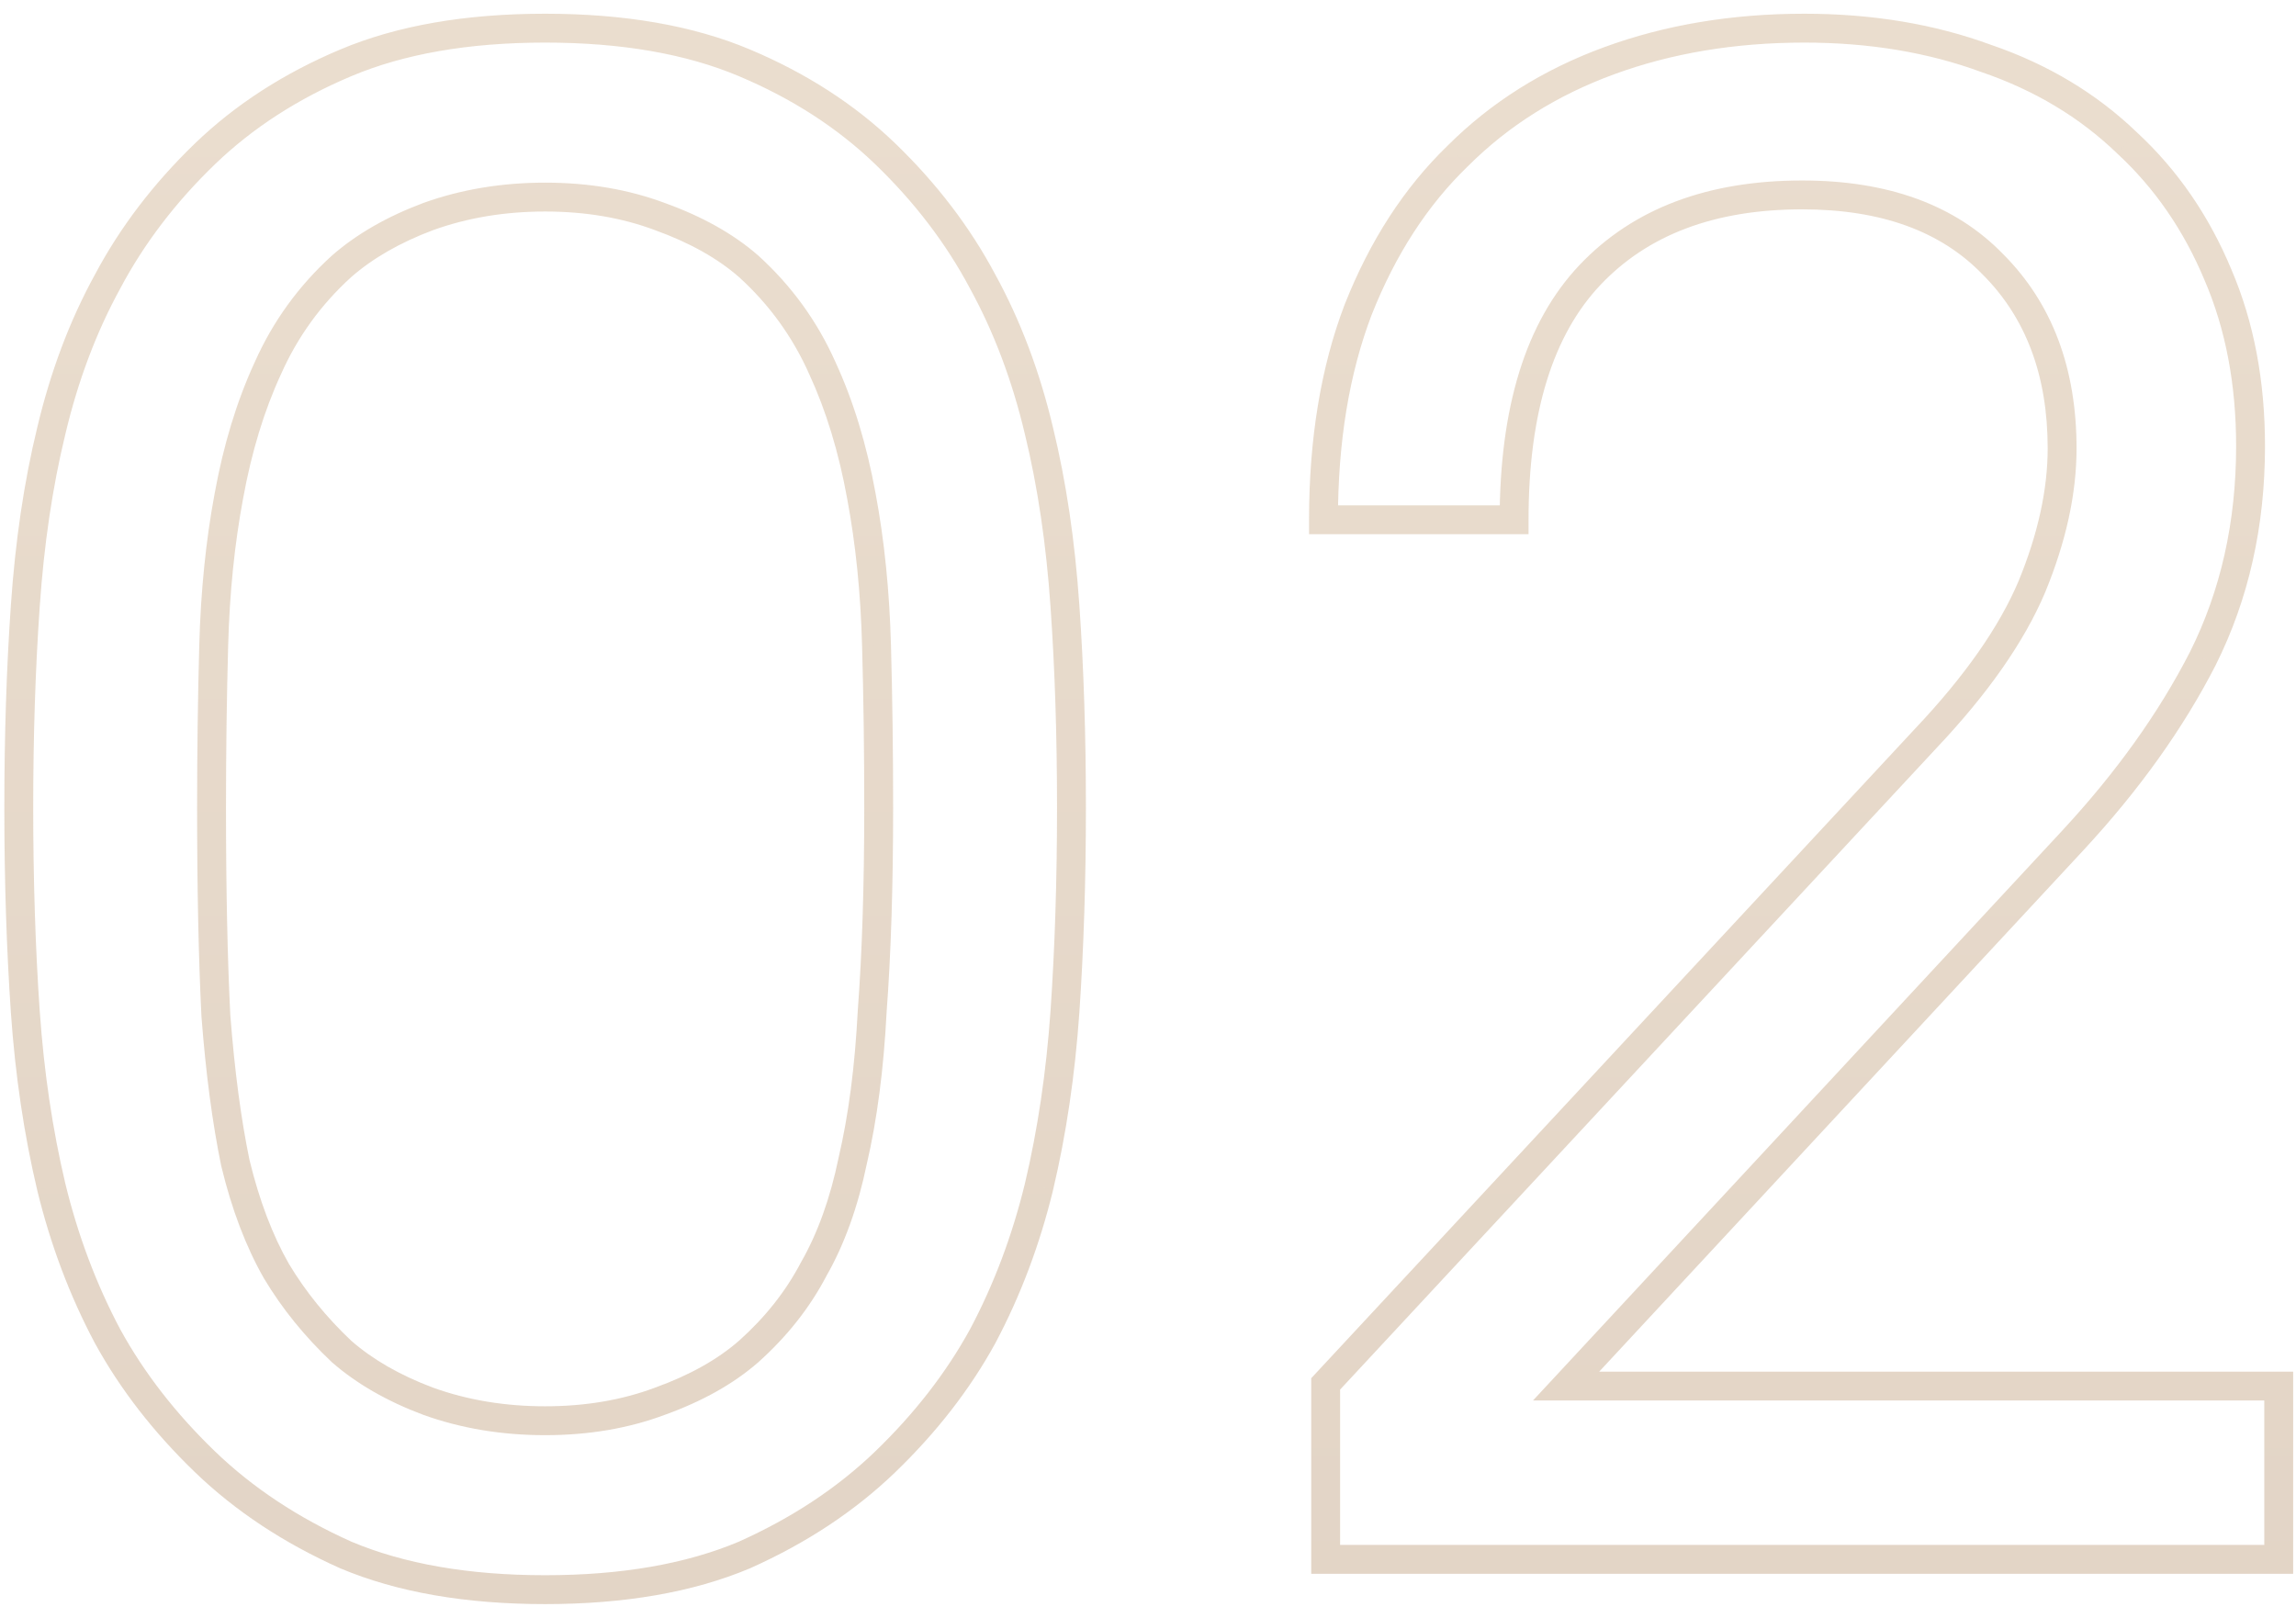
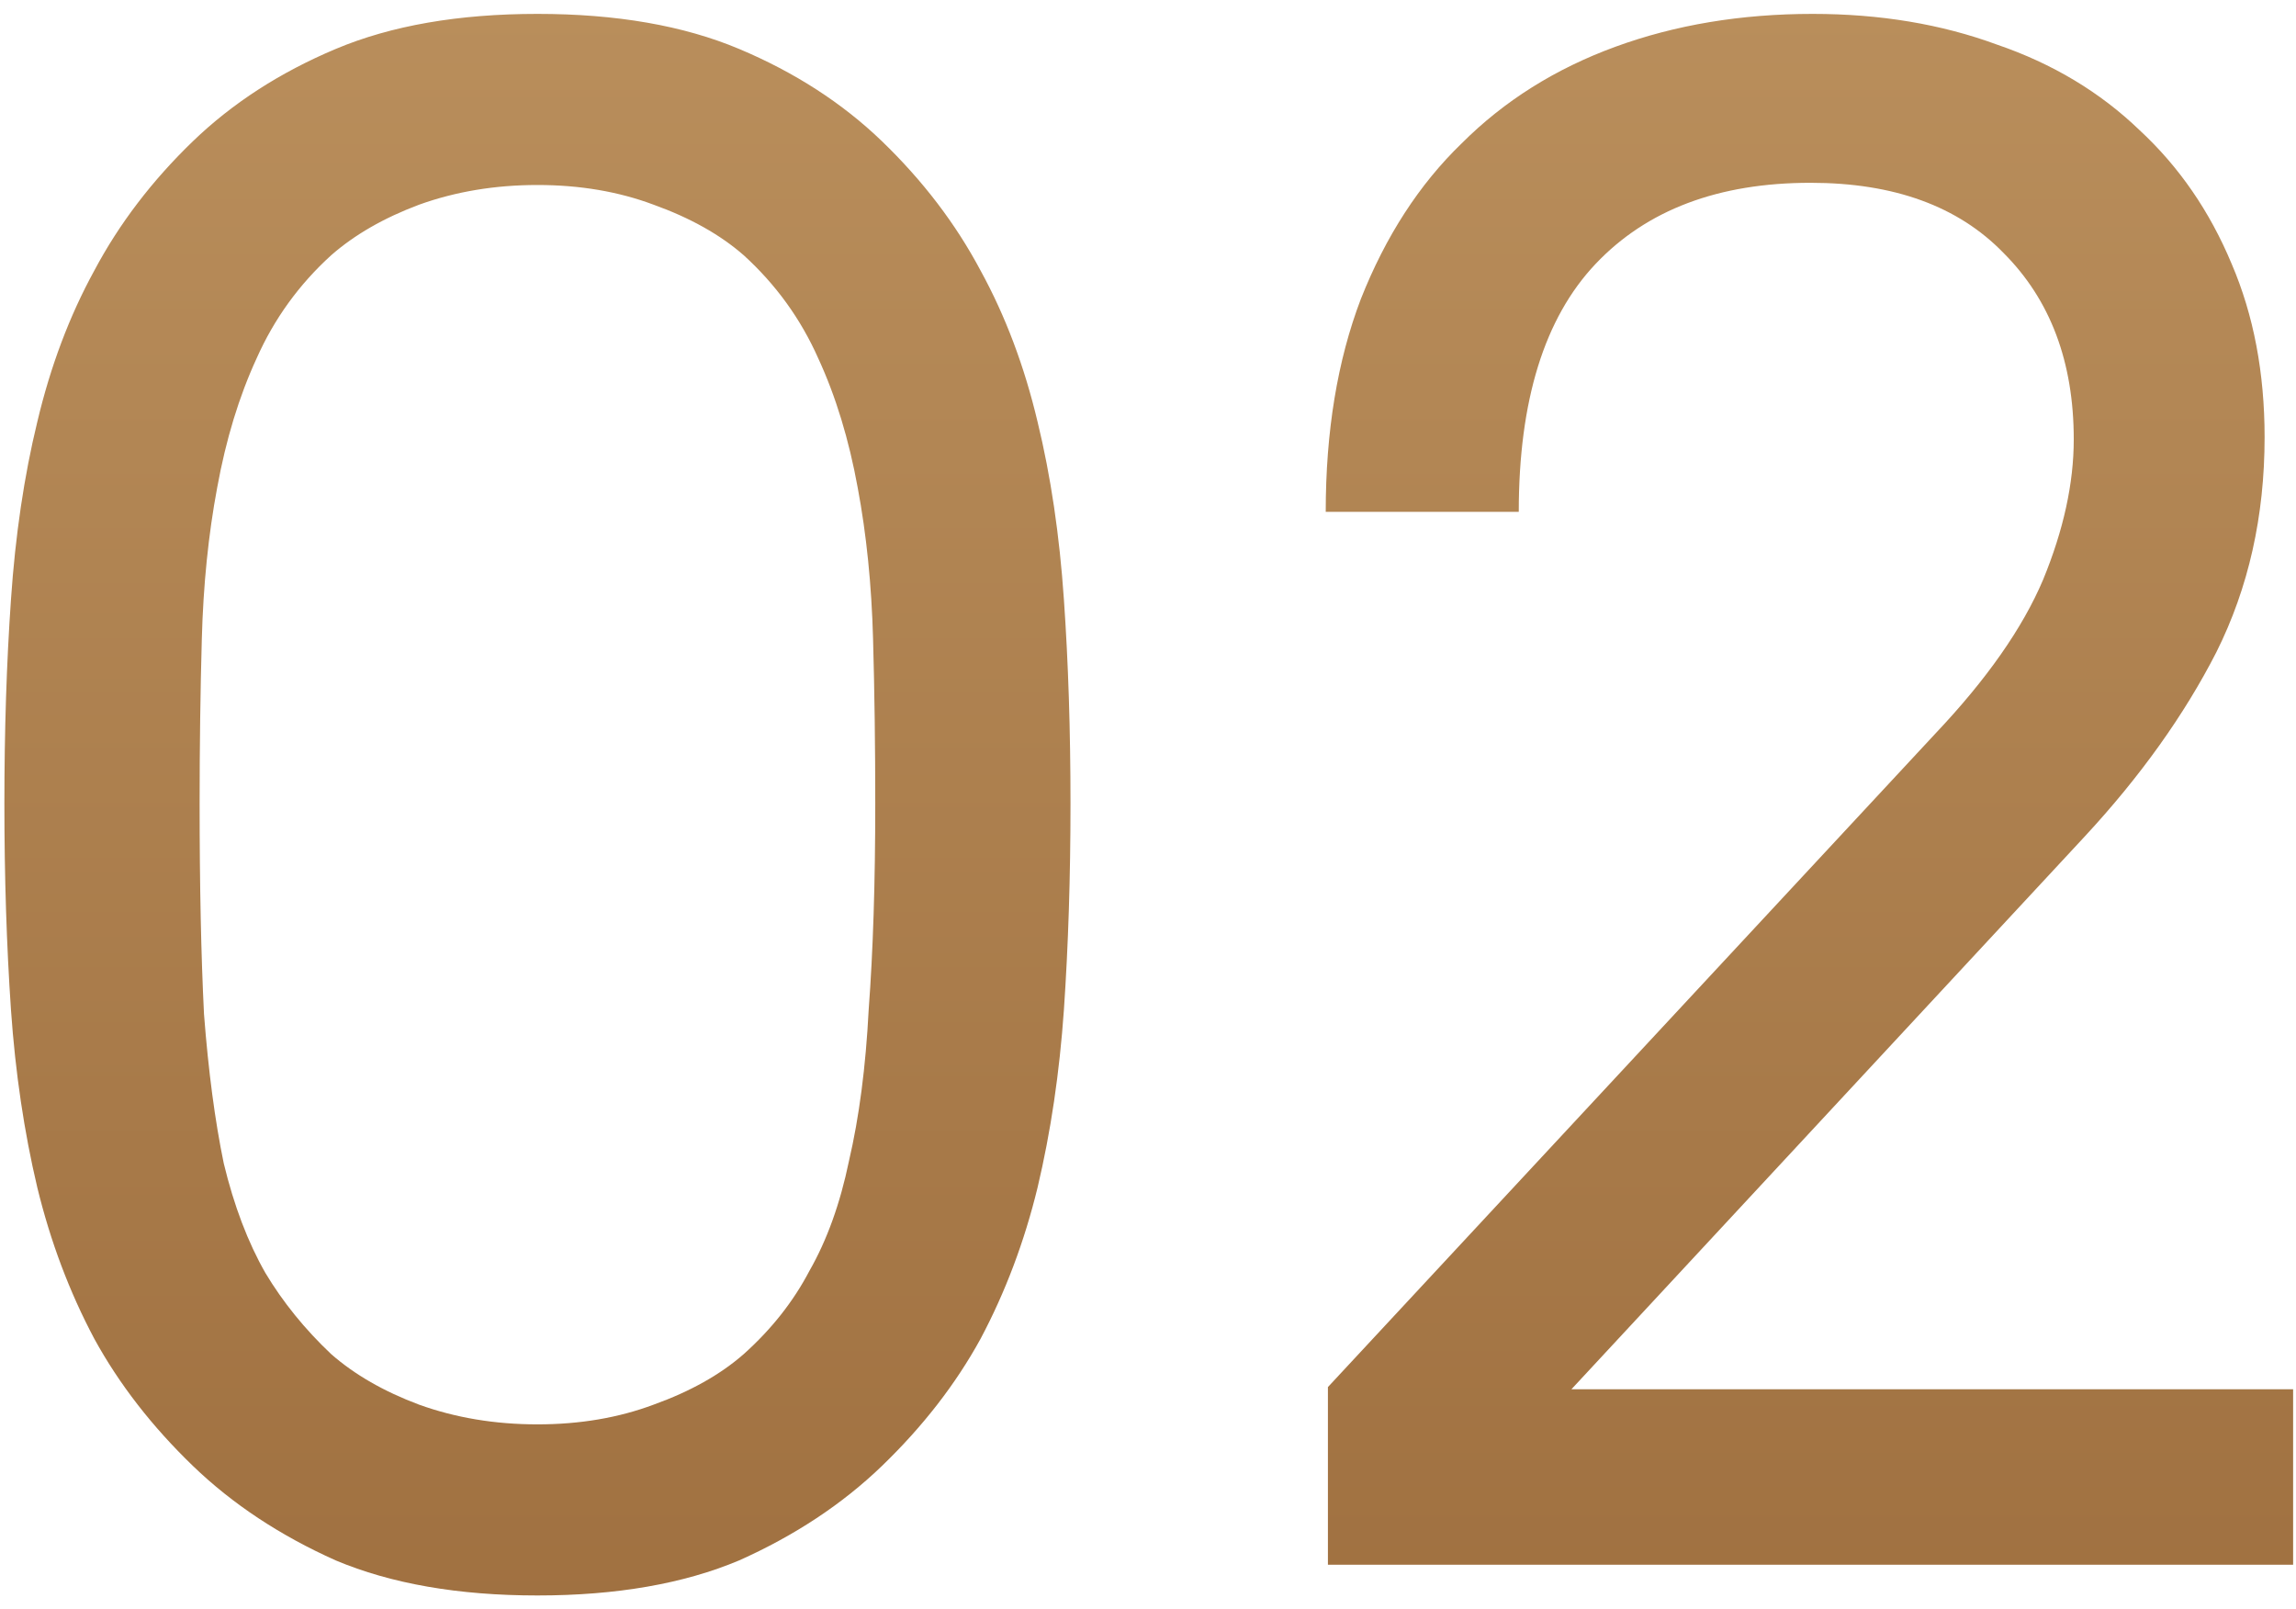
- <svg xmlns="http://www.w3.org/2000/svg" width="159" height="112" viewBox="0 0 159 112" fill="none">
-   <path opacity="0.3" d="M23.95 107.7L23.542 108.613L23.552 108.617L23.562 108.622L23.95 107.7ZM14.2 101.25L13.506 101.97L13.506 101.97L14.2 101.25ZM7.45 92.55L6.567 93.019L6.573 93.031L7.45 92.55ZM3.55 82.2L2.577 82.43L2.578 82.436L3.55 82.2ZM1.75 70.05L0.752 70.118L0.752 70.12L1.75 70.05ZM1.75 42L2.748 42.07L2.748 42.068L1.75 42ZM3.55 29.85L4.522 30.086L4.523 30.081L3.55 29.85ZM7.45 19.5L8.327 19.981L8.333 19.969L7.45 19.5ZM14.2 10.65L13.506 9.93L13.506 9.93L14.2 10.65ZM23.95 4.35L23.562 3.428L23.95 4.35ZM51.55 4.35L51.938 3.428H51.938L51.55 4.35ZM61.3 10.65L61.994 9.93L61.994 9.93L61.3 10.65ZM68.05 19.5L67.167 19.969L67.173 19.981L68.05 19.5ZM71.95 29.85L70.977 30.081L70.978 30.086L71.95 29.85ZM73.75 42L72.752 42.068L72.752 42.07L73.75 42ZM73.75 70.05L74.748 70.12L74.748 70.118L73.75 70.05ZM71.95 82.2L72.922 82.436L72.923 82.43L71.95 82.2ZM68.05 92.55L68.927 93.031L68.933 93.019L68.05 92.55ZM61.3 101.25L61.994 101.97L61.994 101.97L61.3 101.25ZM51.55 107.7L51.938 108.622L51.948 108.617L51.958 108.613L51.55 107.7ZM45.7 97.05L45.361 96.109L45.349 96.114L45.7 97.05ZM51.85 93.6L52.508 94.353L52.517 94.345L51.85 93.6ZM56.35 87.9L55.482 87.404L55.473 87.42L55.464 87.436L56.35 87.9ZM59.05 80.4L58.076 80.173L58.073 80.185L58.071 80.197L59.05 80.4ZM60.4 70.05L59.403 69.975L59.402 69.987L59.401 69.999L60.4 70.05ZM60.7 44.7L59.7 44.727L59.7 44.728L60.7 44.7ZM59.65 34.35L58.666 34.529L58.667 34.534L59.65 34.35ZM56.95 25.5L56.036 25.906L56.039 25.913L56.042 25.919L56.95 25.5ZM51.85 18.45L52.523 17.71L52.516 17.704L52.508 17.697L51.85 18.45ZM45.7 15L45.349 15.936L45.361 15.941L45.7 15ZM29.65 15L29.311 14.059L29.299 14.064L29.65 15ZM23.65 18.45L22.991 17.697L22.984 17.704L22.977 17.71L23.65 18.45ZM18.55 25.5L19.458 25.919L19.461 25.913L19.464 25.906L18.55 25.5ZM15.85 34.35L16.833 34.534L16.834 34.529L15.85 34.35ZM14.8 44.7L15.8 44.728L15.8 44.727L14.8 44.7ZM14.95 70.35L13.951 70.4L13.952 70.413L13.953 70.427L14.95 70.35ZM16.3 80.55L15.321 80.753L15.324 80.769L15.328 80.785L16.3 80.55ZM19.15 88.05L18.282 88.546L18.287 88.555L18.293 88.564L19.15 88.05ZM23.65 93.6L22.963 94.327L22.977 94.34L22.991 94.353L23.65 93.6ZM29.65 97.05L29.299 97.986L29.311 97.991L29.65 97.05ZM37.75 109.1C32.444 109.1 27.984 108.313 24.338 106.778L23.562 108.622C27.516 110.287 32.256 111.1 37.75 111.1V109.1ZM24.358 106.787C20.652 105.129 17.502 103.041 14.894 100.53L13.506 101.97C16.298 104.659 19.648 106.871 23.542 108.613L24.358 106.787ZM14.894 100.53C12.159 97.893 9.974 95.072 8.327 92.069L6.573 93.031C8.326 96.228 10.64 99.207 13.506 101.97L14.894 100.53ZM8.333 92.081C6.674 88.958 5.403 85.587 4.522 81.964L2.578 82.436C3.497 86.213 4.826 89.742 6.567 93.019L8.333 92.081ZM4.523 81.969C3.637 78.228 3.044 74.232 2.748 69.98L0.752 70.12C1.056 74.468 1.663 78.573 2.577 82.43L4.523 81.969ZM2.748 69.982C2.449 65.607 2.3 60.93 2.3 55.95H0.3C0.3 60.97 0.451 65.693 0.752 70.118L2.748 69.982ZM2.3 55.95C2.3 50.97 2.449 46.343 2.748 42.07L0.752 41.93C0.451 46.257 0.3 50.93 0.3 55.95H2.3ZM2.748 42.068C3.044 37.716 3.637 33.723 4.522 30.086L2.578 29.614C1.663 33.377 1.056 37.484 0.752 41.932L2.748 42.068ZM4.523 30.081C5.405 26.359 6.674 22.994 8.327 19.981L6.573 19.019C4.826 22.206 3.495 25.741 2.577 29.619L4.523 30.081ZM8.333 19.969C9.98 16.869 12.164 14.002 14.894 11.37L13.506 9.93C10.636 12.698 8.32 15.731 6.567 19.031L8.333 19.969ZM14.894 11.37C17.497 8.864 20.64 6.829 24.338 5.272L23.562 3.428C19.66 5.071 16.303 7.236 13.506 9.93L14.894 11.37ZM24.338 5.272C27.984 3.737 32.444 2.95 37.75 2.95V0.95C32.256 0.95 27.516 1.763 23.562 3.428L24.338 5.272ZM37.75 2.95C43.056 2.95 47.516 3.737 51.162 5.272L51.938 3.428C47.984 1.763 43.244 0.95 37.75 0.95V2.95ZM51.162 5.272C54.86 6.829 58.003 8.864 60.606 11.37L61.994 9.93C59.197 7.236 55.84 5.071 51.938 3.428L51.162 5.272ZM60.606 11.37C63.336 14.002 65.52 16.869 67.167 19.969L68.933 19.031C67.18 15.731 64.864 12.698 61.994 9.93L60.606 11.37ZM67.173 19.981C68.826 22.994 70.096 26.359 70.977 30.081L72.923 29.619C72.004 25.741 70.674 22.206 68.927 19.019L67.173 19.981ZM70.978 30.086C71.863 33.723 72.456 37.716 72.752 42.068L74.748 41.932C74.444 37.484 73.837 33.377 72.922 29.614L70.978 30.086ZM72.752 42.07C73.051 46.343 73.2 50.97 73.2 55.95H75.2C75.2 50.93 75.049 46.257 74.748 41.93L72.752 42.07ZM73.2 55.95C73.2 60.93 73.051 65.607 72.752 69.982L74.748 70.118C75.049 65.693 75.2 60.97 75.2 55.95H73.2ZM72.752 69.98C72.456 74.232 71.863 78.228 70.977 81.969L72.923 82.43C73.837 78.573 74.444 74.468 74.748 70.12L72.752 69.98ZM70.978 81.964C70.097 85.587 68.826 88.958 67.167 92.081L68.933 93.019C70.674 89.742 72.003 86.213 72.922 82.436L70.978 81.964ZM67.173 92.069C65.526 95.072 63.34 97.893 60.606 100.53L61.994 101.97C64.859 99.207 67.174 96.228 68.927 93.031L67.173 92.069ZM60.606 100.53C57.998 103.041 54.848 105.129 51.142 106.787L51.958 108.613C55.852 106.871 59.202 104.659 61.994 101.97L60.606 100.53ZM51.162 106.778C47.516 108.313 43.056 109.1 37.75 109.1V111.1C43.244 111.1 47.984 110.287 51.938 108.622L51.162 106.778ZM37.75 99.4C40.754 99.4 43.525 98.934 46.051 97.986L45.349 96.114C43.075 96.966 40.546 97.4 37.75 97.4V99.4ZM46.039 97.991C48.628 97.059 50.794 95.852 52.508 94.353L51.191 92.847C49.706 94.148 47.772 95.241 45.361 96.109L46.039 97.991ZM52.517 94.345C54.499 92.571 56.076 90.578 57.236 88.364L55.464 87.436C54.424 89.422 53.001 91.229 51.183 92.855L52.517 94.345ZM57.218 88.396C58.481 86.187 59.413 83.583 60.029 80.603L58.071 80.197C57.487 83.017 56.619 85.413 55.482 87.404L57.218 88.396ZM60.024 80.627C60.74 77.556 61.196 74.046 61.399 70.101L59.401 69.999C59.204 73.854 58.76 77.243 58.076 80.173L60.024 80.627ZM61.397 70.125C61.7 66.093 61.85 61.367 61.85 55.95H59.85C59.85 61.333 59.7 66.007 59.403 69.975L61.397 70.125ZM61.85 55.95C61.85 52.041 61.8 48.282 61.7 44.672L59.7 44.728C59.8 48.318 59.85 52.059 59.85 55.95H61.85ZM61.7 44.673C61.598 40.927 61.244 37.424 60.633 34.166L58.667 34.534C59.256 37.676 59.602 41.073 59.7 44.727L61.7 44.673ZM60.634 34.171C60.021 30.802 59.099 27.769 57.858 25.081L56.042 25.919C57.201 28.431 58.079 31.298 58.666 34.529L60.634 34.171ZM57.864 25.094C56.607 22.266 54.825 19.803 52.523 17.71L51.177 19.19C53.275 21.097 54.893 23.334 56.036 25.906L57.864 25.094ZM52.508 17.697C50.794 16.198 48.628 14.991 46.039 14.059L45.361 15.941C47.772 16.809 49.706 17.902 51.191 19.203L52.508 17.697ZM46.051 14.064C43.525 13.116 40.754 12.65 37.75 12.65V14.65C40.546 14.65 43.075 15.084 45.349 15.936L46.051 14.064ZM37.75 12.65C34.745 12.65 31.929 13.117 29.311 14.059L29.989 15.941C32.371 15.083 34.955 14.65 37.75 14.65V12.65ZM29.299 14.064C26.809 14.998 24.699 16.204 22.991 17.697L24.308 19.203C25.801 17.896 27.691 16.802 30.001 15.936L29.299 14.064ZM22.977 17.71C20.675 19.803 18.893 22.266 17.636 25.094L19.464 25.906C20.607 23.334 22.225 21.097 24.323 19.19L22.977 17.71ZM17.642 25.081C16.401 27.769 15.479 30.802 14.866 34.171L16.834 34.529C17.421 31.298 18.299 28.431 19.458 25.919L17.642 25.081ZM14.867 34.166C14.256 37.424 13.902 40.927 13.8 44.673L15.8 44.727C15.898 41.073 16.244 37.676 16.833 34.534L14.867 34.166ZM13.8 44.672C13.7 48.282 13.65 52.041 13.65 55.95H15.65C15.65 52.059 15.7 48.318 15.8 44.728L13.8 44.672ZM13.65 55.95C13.65 61.561 13.75 66.378 13.951 70.4L15.949 70.3C15.75 66.322 15.65 61.539 15.65 55.95H13.65ZM13.953 70.427C14.255 74.356 14.71 77.8 15.321 80.753L17.279 80.347C16.69 77.5 16.245 74.144 15.947 70.273L13.953 70.427ZM15.328 80.785C16.045 83.756 17.026 86.348 18.282 88.546L20.018 87.554C18.874 85.552 17.955 83.144 17.272 80.315L15.328 80.785ZM18.293 88.564C19.542 90.647 21.101 92.568 22.963 94.327L24.337 92.873C22.599 91.232 21.158 89.453 20.008 87.535L18.293 88.564ZM22.991 94.353C24.699 95.846 26.809 97.052 29.299 97.986L30.001 96.114C27.691 95.248 25.801 94.154 24.308 92.847L22.991 94.353ZM29.311 97.991C31.929 98.933 34.745 99.4 37.75 99.4V97.4C34.955 97.4 32.371 96.967 29.989 96.109L29.311 97.991ZM91.803 95.85L91.07 95.169L90.803 95.457V95.85H91.803ZM133.353 51.15L132.626 50.463L132.62 50.469L133.353 51.15ZM140.703 40.65L141.623 41.041L141.627 41.031L140.703 40.65ZM138.003 18.3L137.285 18.996L137.29 19.002L137.296 19.007L138.003 18.3ZM110.103 19.05L109.376 18.363L110.103 19.05ZM104.853 36V37H105.853V36H104.853ZM91.653 36H90.653V37H91.653V36ZM94.053 21.45L93.123 21.082L93.118 21.094L94.053 21.45ZM100.953 10.8L101.647 11.519L101.654 11.513L101.66 11.507L100.953 10.8ZM111.453 4.2L111.109 3.261L111.453 4.2ZM137.553 4.05L137.207 4.988L137.218 4.992L137.229 4.996L137.553 4.05ZM147.303 9.9L146.609 10.62L146.616 10.627L146.623 10.634L147.303 9.9ZM153.603 19.05L152.68 19.435L152.684 19.444L153.603 19.05ZM152.553 45.6L153.443 46.056L153.447 46.047L152.553 45.6ZM143.553 58.2L144.286 58.88L144.286 58.88L143.553 58.2ZM108.453 96L107.72 95.32L106.16 97H108.453V96ZM157.803 96H158.803V95H157.803V96ZM157.803 108V109H158.803V108H157.803ZM91.803 108H90.803V109H91.803V108ZM92.535 96.531L134.085 51.831L132.62 50.469L91.07 95.169L92.535 96.531ZM134.079 51.837C137.629 48.084 140.162 44.486 141.623 41.041L139.782 40.259C138.444 43.414 136.076 46.816 132.626 50.463L134.079 51.837ZM141.627 41.031C143.066 37.536 143.803 34.206 143.803 31.05H141.803C141.803 33.894 141.139 36.964 139.778 40.269L141.627 41.031ZM143.803 31.05C143.803 25.534 142.129 21.012 138.71 17.593L137.296 19.007C140.276 21.988 141.803 25.966 141.803 31.05H143.803ZM138.721 17.604C135.384 14.159 130.694 12.5 124.803 12.5V14.5C130.312 14.5 134.422 16.041 137.285 18.996L138.721 17.604ZM124.803 12.5C118.298 12.5 113.108 14.418 109.376 18.363L110.829 19.737C114.097 16.282 118.708 14.5 124.803 14.5V12.5ZM109.376 18.363C105.631 22.322 103.853 28.268 103.853 36H105.853C105.853 28.532 107.575 23.178 110.829 19.737L109.376 18.363ZM104.853 35H91.653V37H104.853V35ZM92.653 36C92.653 30.595 93.439 25.87 94.987 21.806L93.118 21.094C91.466 25.43 90.653 30.405 90.653 36H92.653ZM94.983 21.818C96.638 17.631 98.864 14.207 101.647 11.519L100.258 10.081C97.241 12.993 94.868 16.669 93.123 21.082L94.983 21.818ZM101.66 11.507C104.45 8.717 107.824 6.592 111.796 5.139L111.109 3.261C106.882 4.808 103.255 7.083 100.246 10.093L101.66 11.507ZM111.796 5.139C115.774 3.684 120.156 2.95 124.953 2.95V0.95C119.95 0.95 115.332 1.716 111.109 3.261L111.796 5.139ZM124.953 2.95C129.451 2.95 133.532 3.634 137.207 4.988L137.898 3.112C133.974 1.666 129.655 0.95 124.953 0.95V2.95ZM137.229 4.996C140.901 6.252 144.022 8.129 146.609 10.62L147.996 9.18C145.184 6.471 141.805 4.448 137.876 3.104L137.229 4.996ZM146.623 10.634C149.212 13.03 151.232 15.959 152.68 19.435L154.526 18.665C152.974 14.941 150.794 11.77 147.982 9.166L146.623 10.634ZM152.684 19.444C154.123 22.802 154.853 26.614 154.853 30.9H156.853C156.853 26.385 156.083 22.298 154.522 18.656L152.684 19.444ZM154.853 30.9C154.853 36.16 153.782 40.905 151.658 45.153L153.447 46.047C155.723 41.495 156.853 36.44 156.853 30.9H154.853ZM151.662 45.145C149.51 49.351 146.567 53.477 142.819 57.52L144.286 58.88C148.139 54.723 151.195 50.449 153.443 46.056L151.662 45.145ZM142.82 57.52L107.72 95.32L109.186 96.68L144.286 58.88L142.82 57.52ZM108.453 97H157.803V95H108.453V97ZM156.803 96V108H158.803V96H156.803ZM157.803 107H91.803V109H157.803V107ZM92.803 108V95.85H90.803V108H92.803Z" fill="url(#step-two_paint0_linear)" />
+ <svg xmlns="http://www.w3.org/2000/svg" width="157" height="110" viewBox="0 0 157 110" fill="none">
+   <path d="M36.75 109.1C31.35 109.1 26.75 108.3 22.95 106.7C19.15 105 15.9 102.85 13.2 100.25C10.4 97.55 8.15 94.65 6.45 91.55C4.75 88.35 3.45 84.9 2.55 81.2C1.65 77.4 1.05 73.35 0.75 69.05C0.45 64.65 0.3 59.95 0.3 54.95C0.3 49.95 0.45 45.3 0.75 41C1.05 36.6 1.65 32.55 2.55 28.85C3.45 25.05 4.75 21.6 6.45 18.5C8.15 15.3 10.4 12.35 13.2 9.65C15.9 7.05 19.15 4.95 22.95 3.35C26.75 1.75 31.35 0.95 36.75 0.95C42.15 0.95 46.75 1.75 50.55 3.35C54.35 4.95 57.6 7.05 60.3 9.65C63.1 12.35 65.35 15.3 67.05 18.5C68.75 21.6 70.05 25.05 70.95 28.85C71.85 32.55 72.45 36.6 72.75 41C73.05 45.3 73.2 49.95 73.2 54.95C73.2 59.95 73.05 64.65 72.75 69.05C72.45 73.35 71.85 77.4 70.95 81.2C70.05 84.9 68.75 88.35 67.05 91.55C65.35 94.65 63.1 97.55 60.3 100.25C57.6 102.85 54.35 105 50.55 106.7C46.75 108.3 42.15 109.1 36.75 109.1ZM36.75 97.4C39.65 97.4 42.3 96.95 44.7 96.05C47.2 95.15 49.25 94 50.85 92.6C52.75 90.9 54.25 89 55.35 86.9C56.55 84.8 57.45 82.3 58.05 79.4C58.75 76.4 59.2 72.95 59.4 69.05C59.7 65.05 59.85 60.35 59.85 54.95C59.85 51.05 59.8 47.3 59.7 43.7C59.6 40 59.25 36.55 58.65 33.35C58.05 30.05 57.15 27.1 55.95 24.5C54.75 21.8 53.05 19.45 50.85 17.45C49.25 16.05 47.2 14.9 44.7 14C42.3 13.1 39.65 12.65 36.75 12.65C33.85 12.65 31.15 13.1 28.65 14C26.25 14.9 24.25 16.05 22.65 17.45C20.45 19.45 18.75 21.8 17.55 24.5C16.35 27.1 15.45 30.05 14.85 33.35C14.25 36.55 13.9 40 13.8 43.7C13.7 47.3 13.65 51.05 13.65 54.95C13.65 60.55 13.75 65.35 13.95 69.35C14.25 73.25 14.7 76.65 15.3 79.55C16 82.45 16.95 84.95 18.15 87.05C19.35 89.05 20.85 90.9 22.65 92.6C24.25 94 26.25 95.15 28.65 96.05C31.15 96.95 33.85 97.4 36.75 97.4ZM90.803 94.85L132.353 50.15C135.853 46.45 138.303 42.95 139.703 39.65C141.103 36.25 141.803 33.05 141.803 30.05C141.803 24.75 140.203 20.5 137.003 17.3C133.903 14.1 129.503 12.5 123.803 12.5C117.503 12.5 112.603 14.35 109.103 18.05C105.603 21.75 103.853 27.4 103.853 35H90.653C90.653 29.5 91.453 24.65 93.053 20.45C94.753 16.15 97.053 12.6 99.953 9.8C102.853 6.9 106.353 4.7 110.453 3.2C114.553 1.7 119.053 0.95 123.953 0.95C128.553 0.95 132.753 1.65 136.553 3.05C140.353 4.35 143.603 6.3 146.303 8.9C149.003 11.4 151.103 14.45 152.603 18.05C154.103 21.55 154.853 25.5 154.853 29.9C154.853 35.3 153.753 40.2 151.553 44.6C149.353 48.9 146.353 53.1 142.553 57.2L107.453 95H156.803V107H90.803V94.85Z" fill="url(#step-two_paint0_linear)" />
  <defs>
-     <linearGradient id="step-two_paint0_linear" x1="79" y1="-21" x2="79" y2="129" gradientUnits="userSpaceOnUse">
+     <linearGradient id="step-two_paint0_linear" x1="78" y1="-22" x2="78" y2="128" gradientUnits="userSpaceOnUse">
      <stop stop-color="#BE9461" />
      <stop offset="1" stop-color="#9C6C3C" />
    </linearGradient>
  </defs>
</svg>
